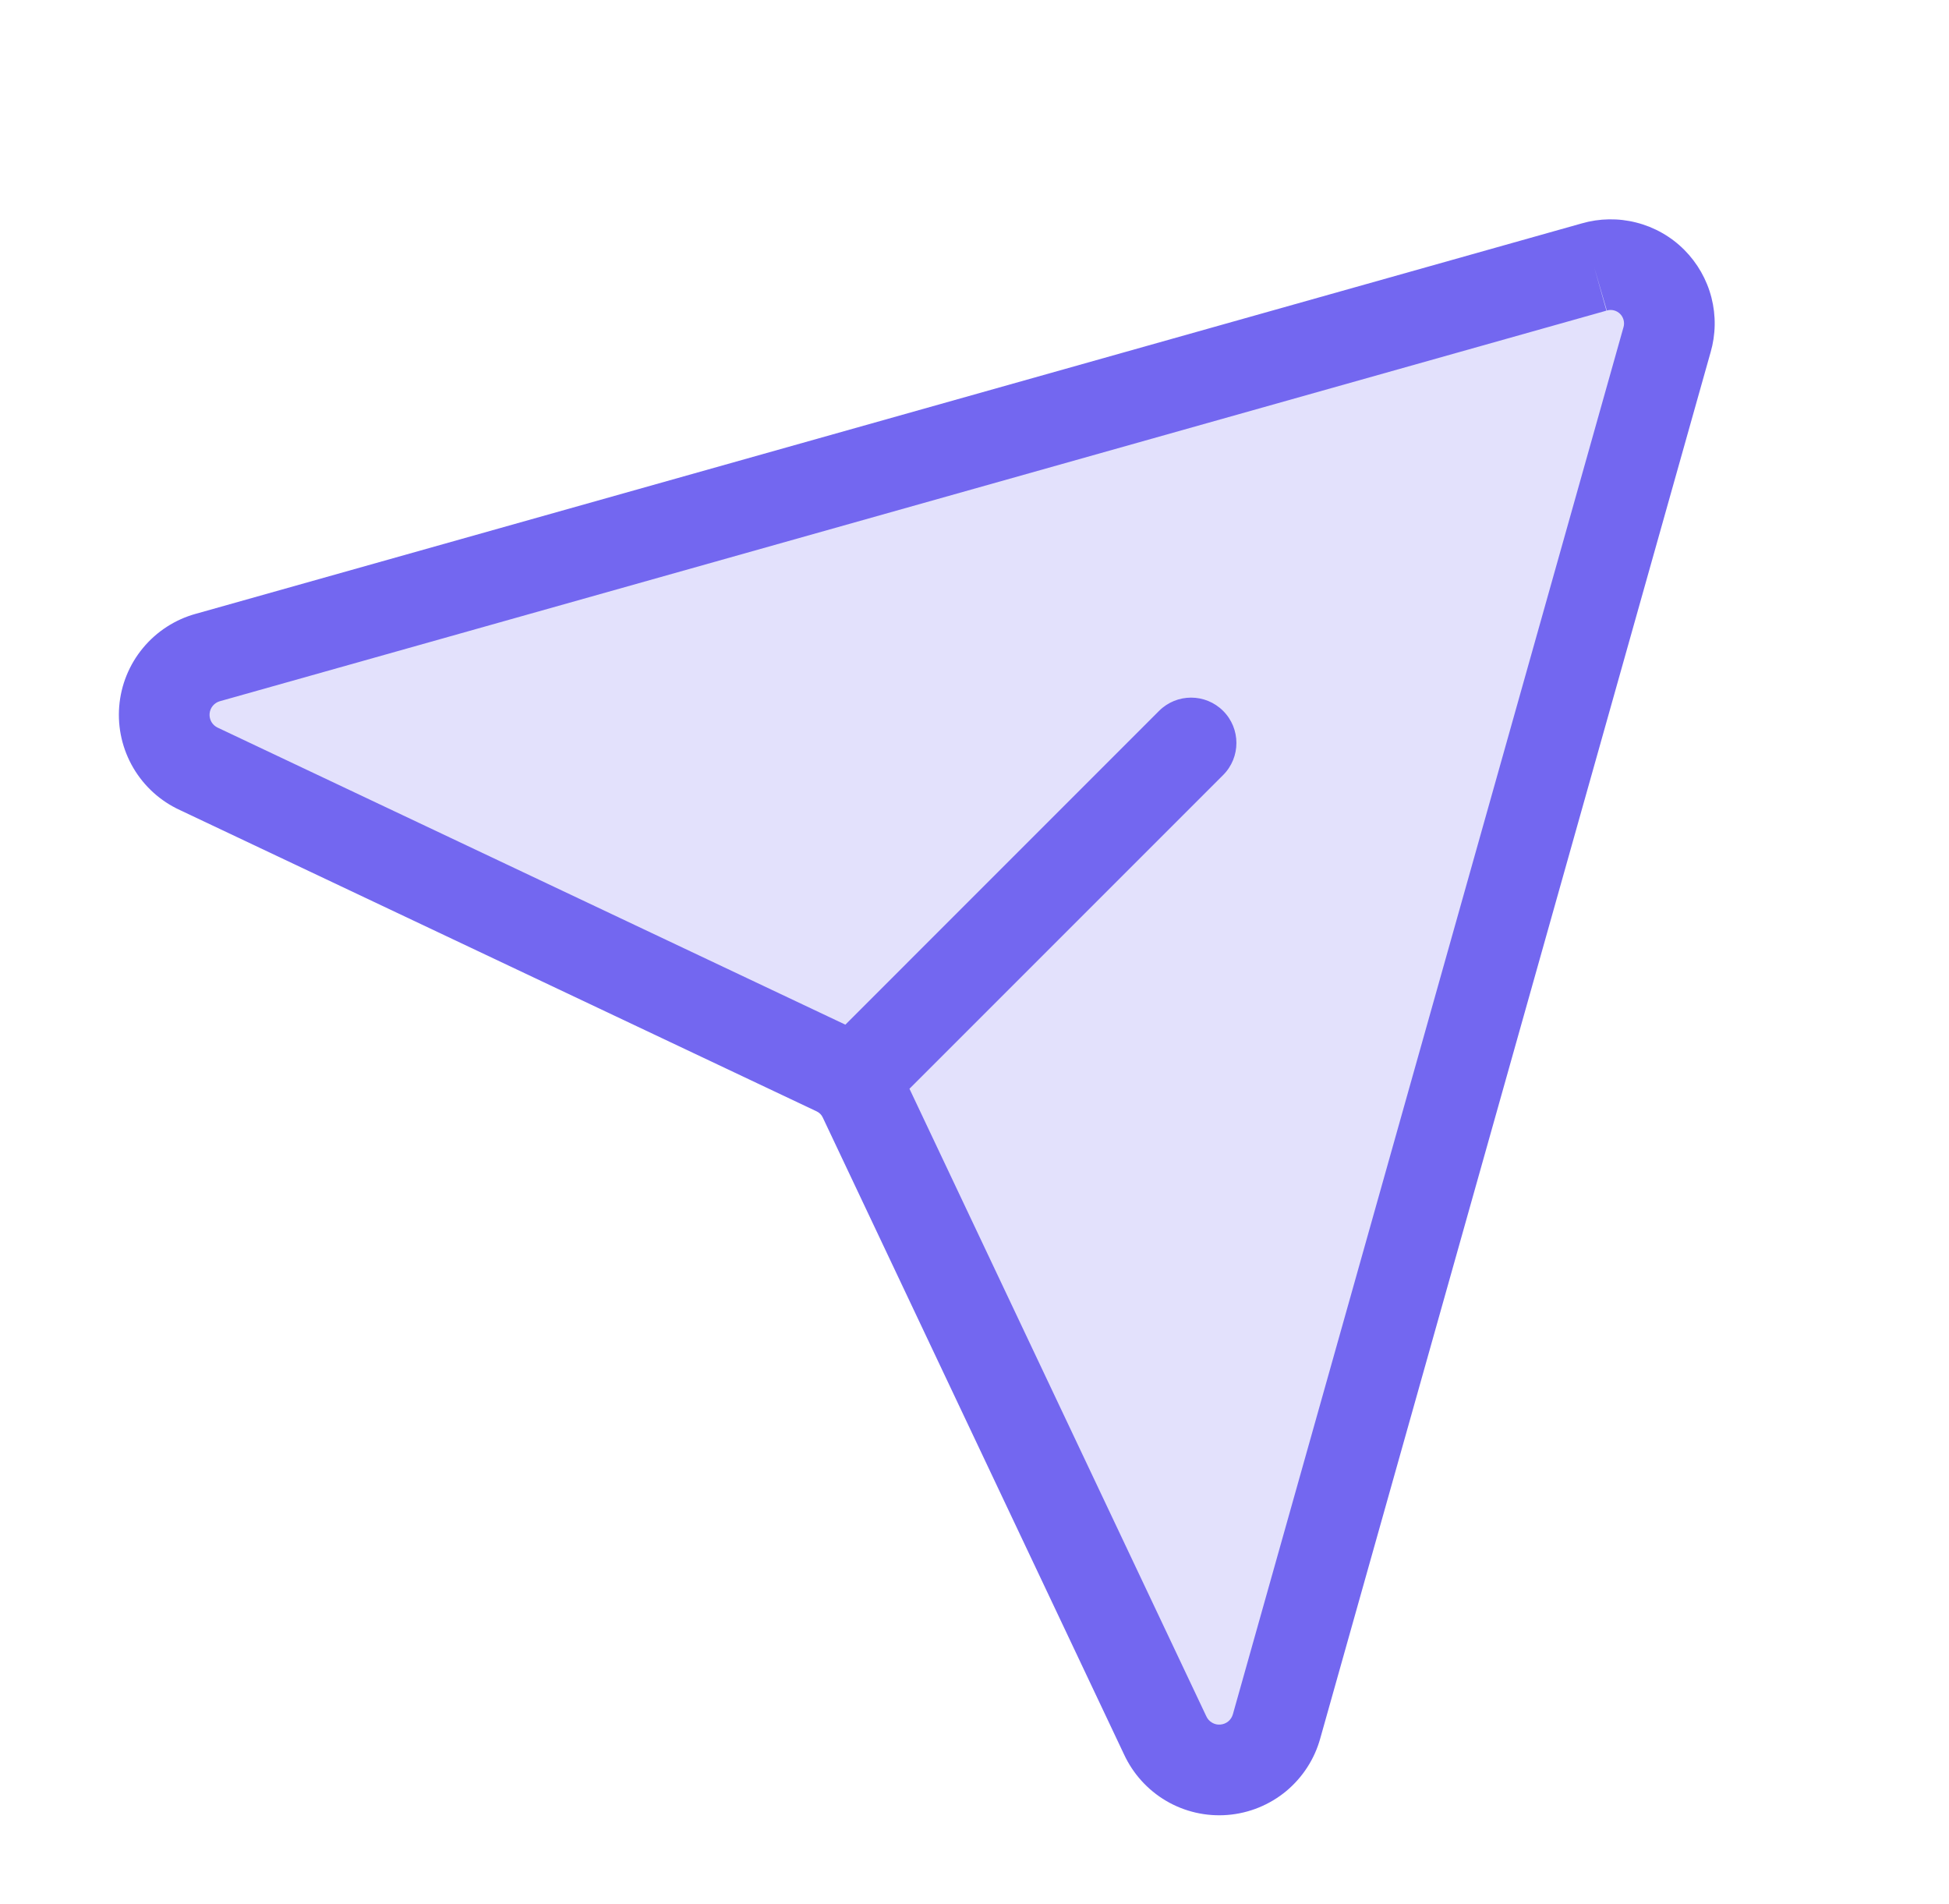
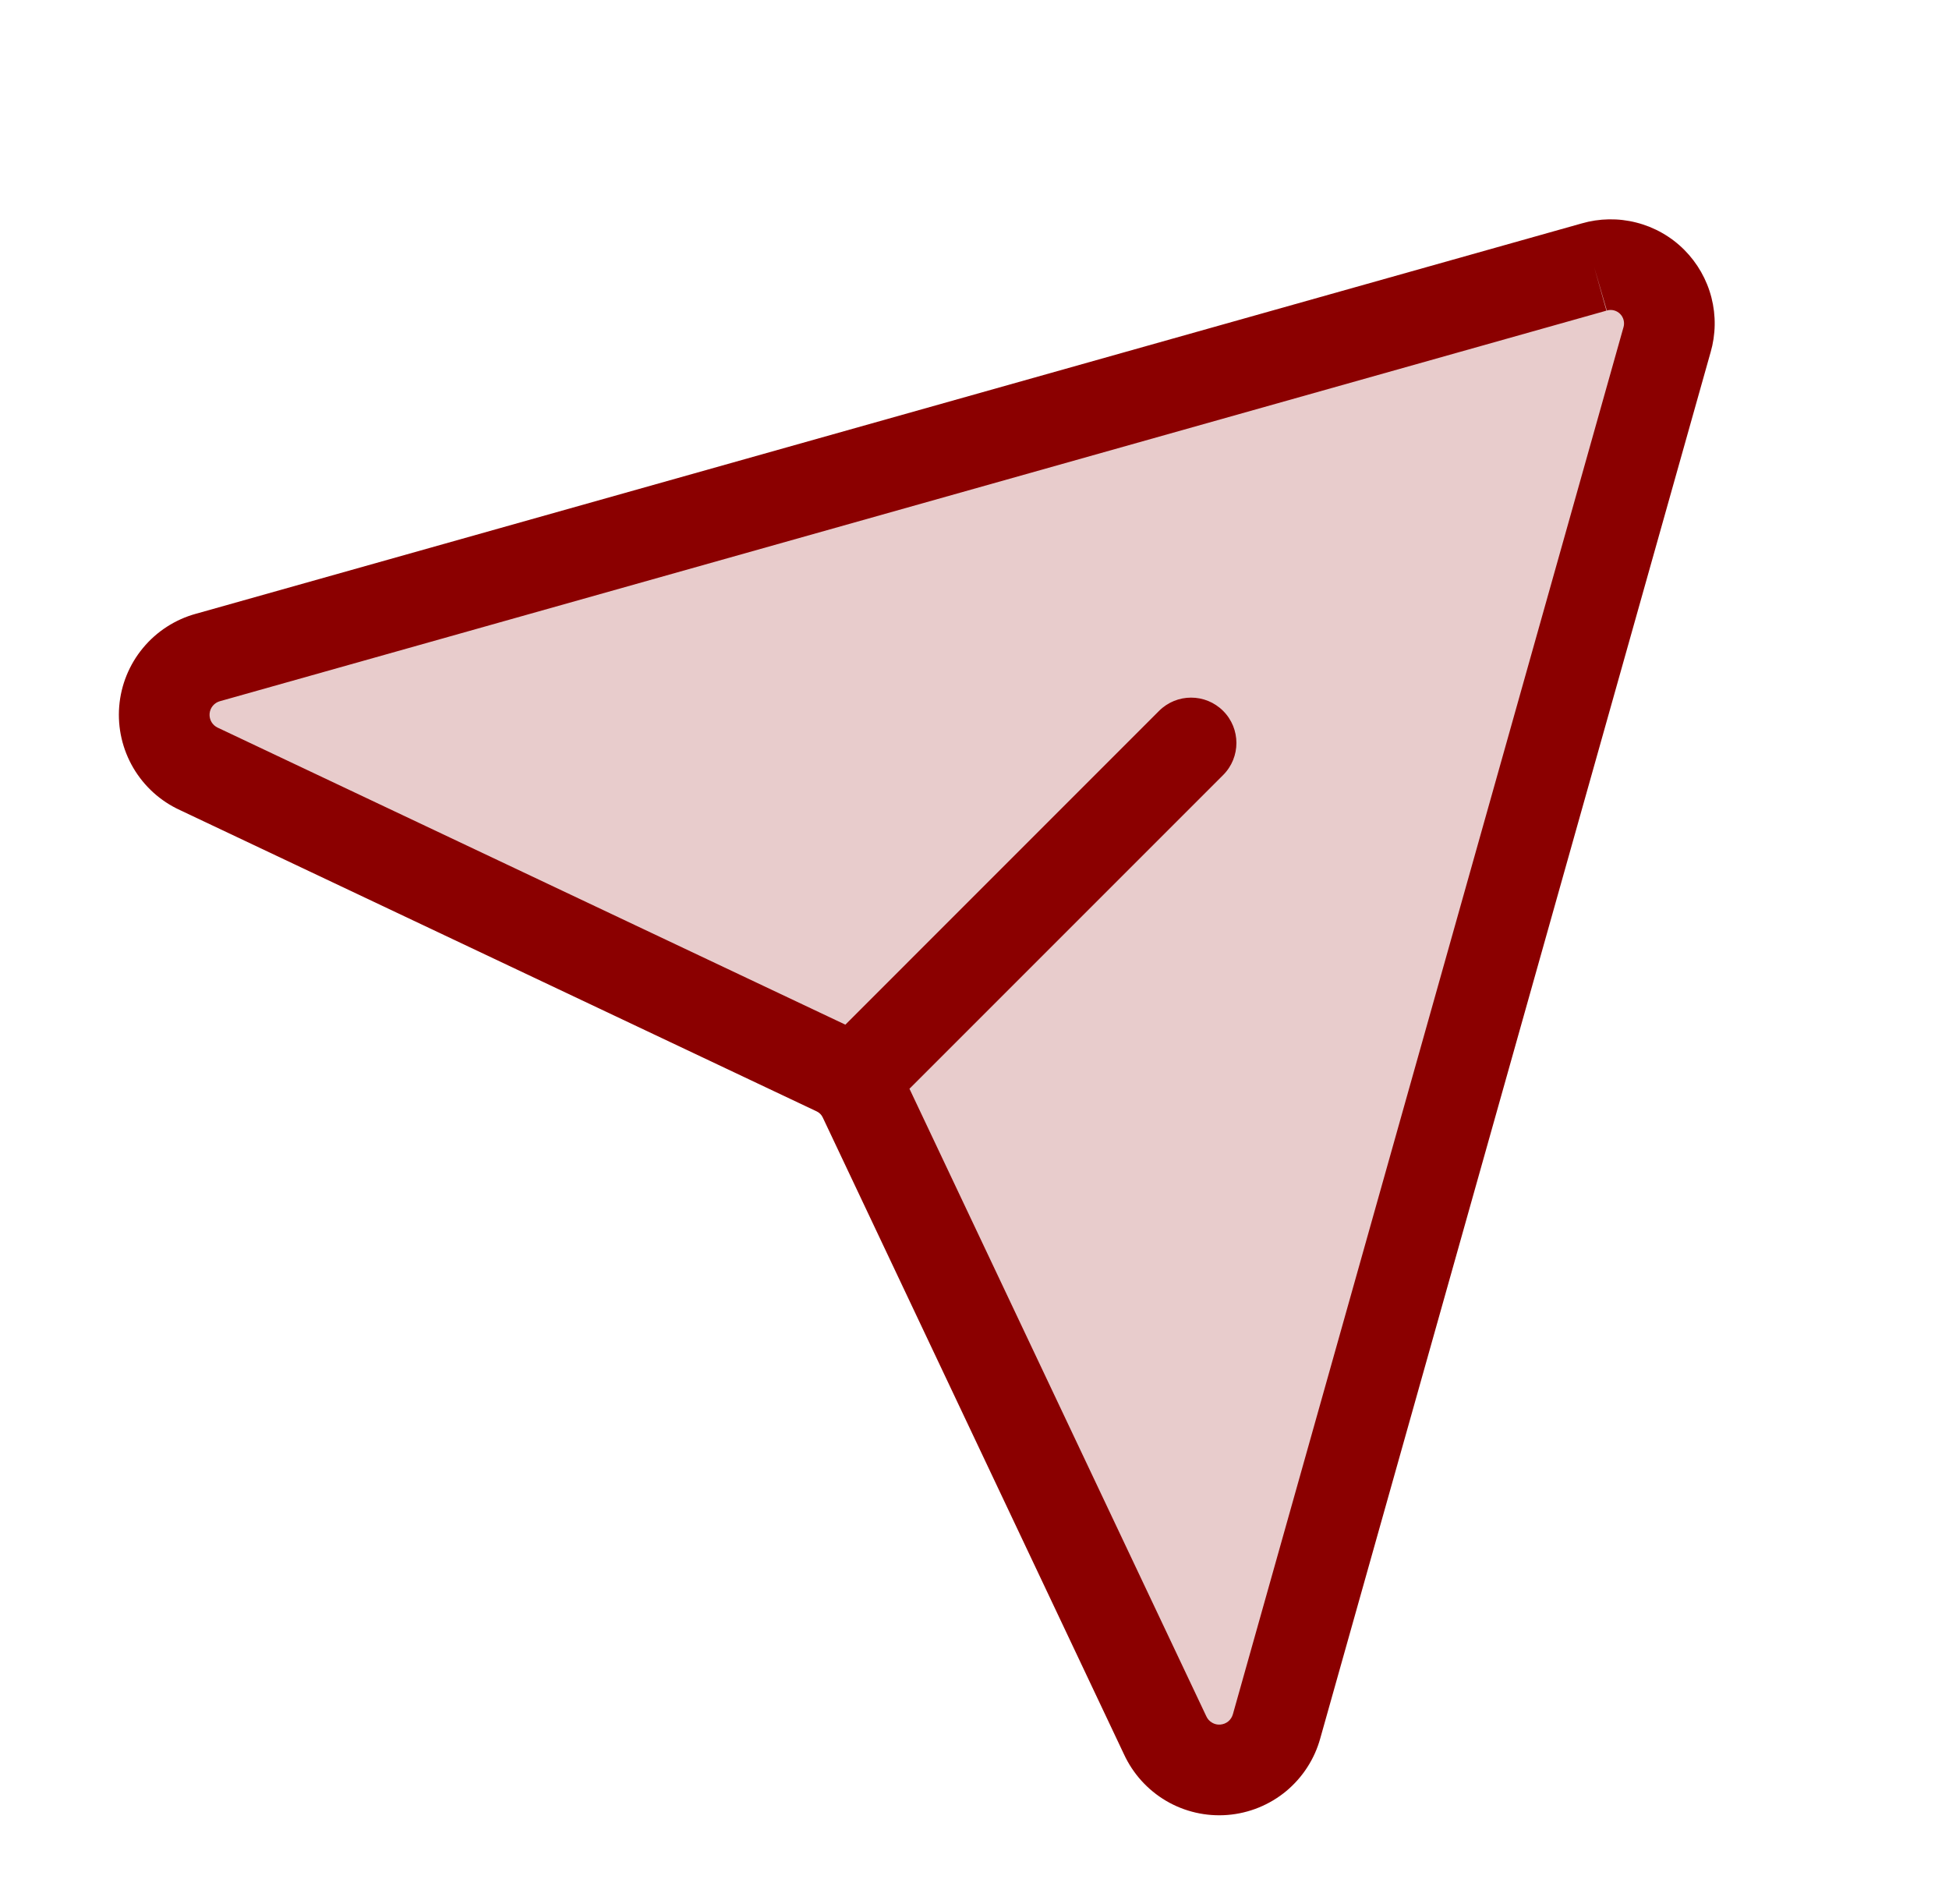
<svg xmlns="http://www.w3.org/2000/svg" width="43" height="42" viewBox="0 0 43 42" fill="none">
-   <path opacity="0.2" d="M35.171 5.89L4.589 14.503C4.329 14.575 4.097 14.724 3.925 14.932C3.753 15.14 3.649 15.396 3.627 15.665C3.606 15.934 3.668 16.203 3.805 16.435C3.942 16.668 4.147 16.853 4.393 16.964L18.436 23.609C18.711 23.736 18.932 23.957 19.06 24.232L25.704 38.276C25.816 38.522 26.001 38.727 26.233 38.864C26.466 39.001 26.735 39.063 27.004 39.041C27.273 39.02 27.529 38.916 27.736 38.744C27.944 38.571 28.094 38.339 28.165 38.079L36.779 7.498C36.844 7.275 36.848 7.038 36.79 6.813C36.733 6.588 36.615 6.382 36.451 6.218C36.287 6.053 36.081 5.936 35.856 5.878C35.63 5.821 35.394 5.825 35.171 5.89Z" fill="#7367F0" />
-   <path fill-rule="evenodd" clip-rule="evenodd" d="M36.103 4.91C35.706 4.808 35.289 4.815 34.895 4.929L4.326 13.539L4.321 13.54C3.865 13.666 3.457 13.929 3.155 14.294C2.851 14.66 2.668 15.111 2.63 15.585C2.592 16.059 2.702 16.533 2.943 16.943C3.183 17.35 3.541 17.674 3.971 17.871L18.009 24.513L18.009 24.513L18.016 24.516C18.076 24.544 18.125 24.592 18.152 24.652L18.152 24.652L18.156 24.66L24.797 38.698C24.995 39.127 25.319 39.486 25.726 39.726C26.135 39.967 26.61 40.076 27.084 40.038C27.558 40 28.008 39.817 28.375 39.514C28.739 39.211 29.003 38.804 29.129 38.347L29.13 38.343L37.738 7.779L37.74 7.773C37.854 7.379 37.861 6.962 37.759 6.565C37.657 6.166 37.449 5.802 37.158 5.51C36.867 5.219 36.503 5.012 36.103 4.91ZM35.442 6.853L35.171 5.89L35.451 6.85C35.502 6.835 35.556 6.834 35.608 6.847C35.659 6.86 35.706 6.887 35.744 6.925C35.781 6.962 35.808 7.009 35.821 7.061C35.834 7.112 35.834 7.166 35.819 7.217L35.819 7.217L35.816 7.227L27.203 37.808L27.203 37.808L27.201 37.815C27.184 37.877 27.148 37.933 27.099 37.974C27.049 38.015 26.988 38.039 26.924 38.044C26.86 38.05 26.796 38.035 26.741 38.002C26.685 37.97 26.641 37.921 26.615 37.862L26.608 37.848L20.065 24.018L26.986 17.097C27.376 16.707 27.376 16.073 26.986 15.683C26.595 15.292 25.962 15.292 25.571 15.683L18.651 22.604L4.82 16.06L4.806 16.054C4.748 16.027 4.699 15.983 4.666 15.928C4.634 15.873 4.619 15.809 4.624 15.744C4.629 15.68 4.654 15.619 4.695 15.57C4.736 15.521 4.791 15.485 4.853 15.468L4.853 15.468L4.861 15.466L35.442 6.853Z" fill="#7367F0" />
+   <path opacity="0.2" d="M35.171 5.89L4.589 14.503C4.329 14.575 4.097 14.724 3.925 14.932C3.753 15.14 3.649 15.396 3.627 15.665C3.606 15.934 3.668 16.203 3.805 16.435C3.942 16.668 4.147 16.853 4.393 16.964L18.436 23.609C18.711 23.736 18.932 23.957 19.06 24.232L25.704 38.276C25.816 38.522 26.001 38.727 26.233 38.864C26.466 39.001 26.735 39.063 27.004 39.041C27.273 39.02 27.529 38.916 27.736 38.744C27.944 38.571 28.094 38.339 28.165 38.079L36.779 7.498C36.844 7.275 36.848 7.038 36.79 6.813C36.733 6.588 36.615 6.382 36.451 6.218C36.287 6.053 36.081 5.936 35.856 5.878C35.63 5.821 35.394 5.825 35.171 5.89Z" fill="#8B0000" />
+   <path fill-rule="evenodd" clip-rule="evenodd" d="M36.103 4.91C35.706 4.808 35.289 4.815 34.895 4.929L4.326 13.539L4.321 13.54C3.865 13.666 3.457 13.929 3.155 14.294C2.851 14.66 2.668 15.111 2.63 15.585C2.592 16.059 2.702 16.533 2.943 16.943C3.183 17.35 3.541 17.674 3.971 17.871L18.009 24.513L18.009 24.513L18.016 24.516C18.076 24.544 18.125 24.592 18.152 24.652L18.152 24.652L18.156 24.66L24.797 38.698C24.995 39.127 25.319 39.486 25.726 39.726C26.135 39.967 26.61 40.076 27.084 40.038C27.558 40 28.008 39.817 28.375 39.514C28.739 39.211 29.003 38.804 29.129 38.347L29.13 38.343L37.738 7.779L37.74 7.773C37.854 7.379 37.861 6.962 37.759 6.565C37.657 6.166 37.449 5.802 37.158 5.51C36.867 5.219 36.503 5.012 36.103 4.91ZM35.442 6.853L35.171 5.89L35.451 6.85C35.502 6.835 35.556 6.834 35.608 6.847C35.659 6.86 35.706 6.887 35.744 6.925C35.781 6.962 35.808 7.009 35.821 7.061C35.834 7.112 35.834 7.166 35.819 7.217L35.819 7.217L35.816 7.227L27.203 37.808L27.203 37.808L27.201 37.815C27.184 37.877 27.148 37.933 27.099 37.974C27.049 38.015 26.988 38.039 26.924 38.044C26.86 38.05 26.796 38.035 26.741 38.002C26.685 37.97 26.641 37.921 26.615 37.862L26.608 37.848L20.065 24.018L26.986 17.097C27.376 16.707 27.376 16.073 26.986 15.683C26.595 15.292 25.962 15.292 25.571 15.683L18.651 22.604L4.82 16.06L4.806 16.054C4.748 16.027 4.699 15.983 4.666 15.928C4.634 15.873 4.619 15.809 4.624 15.744C4.629 15.68 4.654 15.619 4.695 15.57C4.736 15.521 4.791 15.485 4.853 15.468L4.853 15.468L4.861 15.466L35.442 6.853Z" fill="#8B0000" />
</svg>
